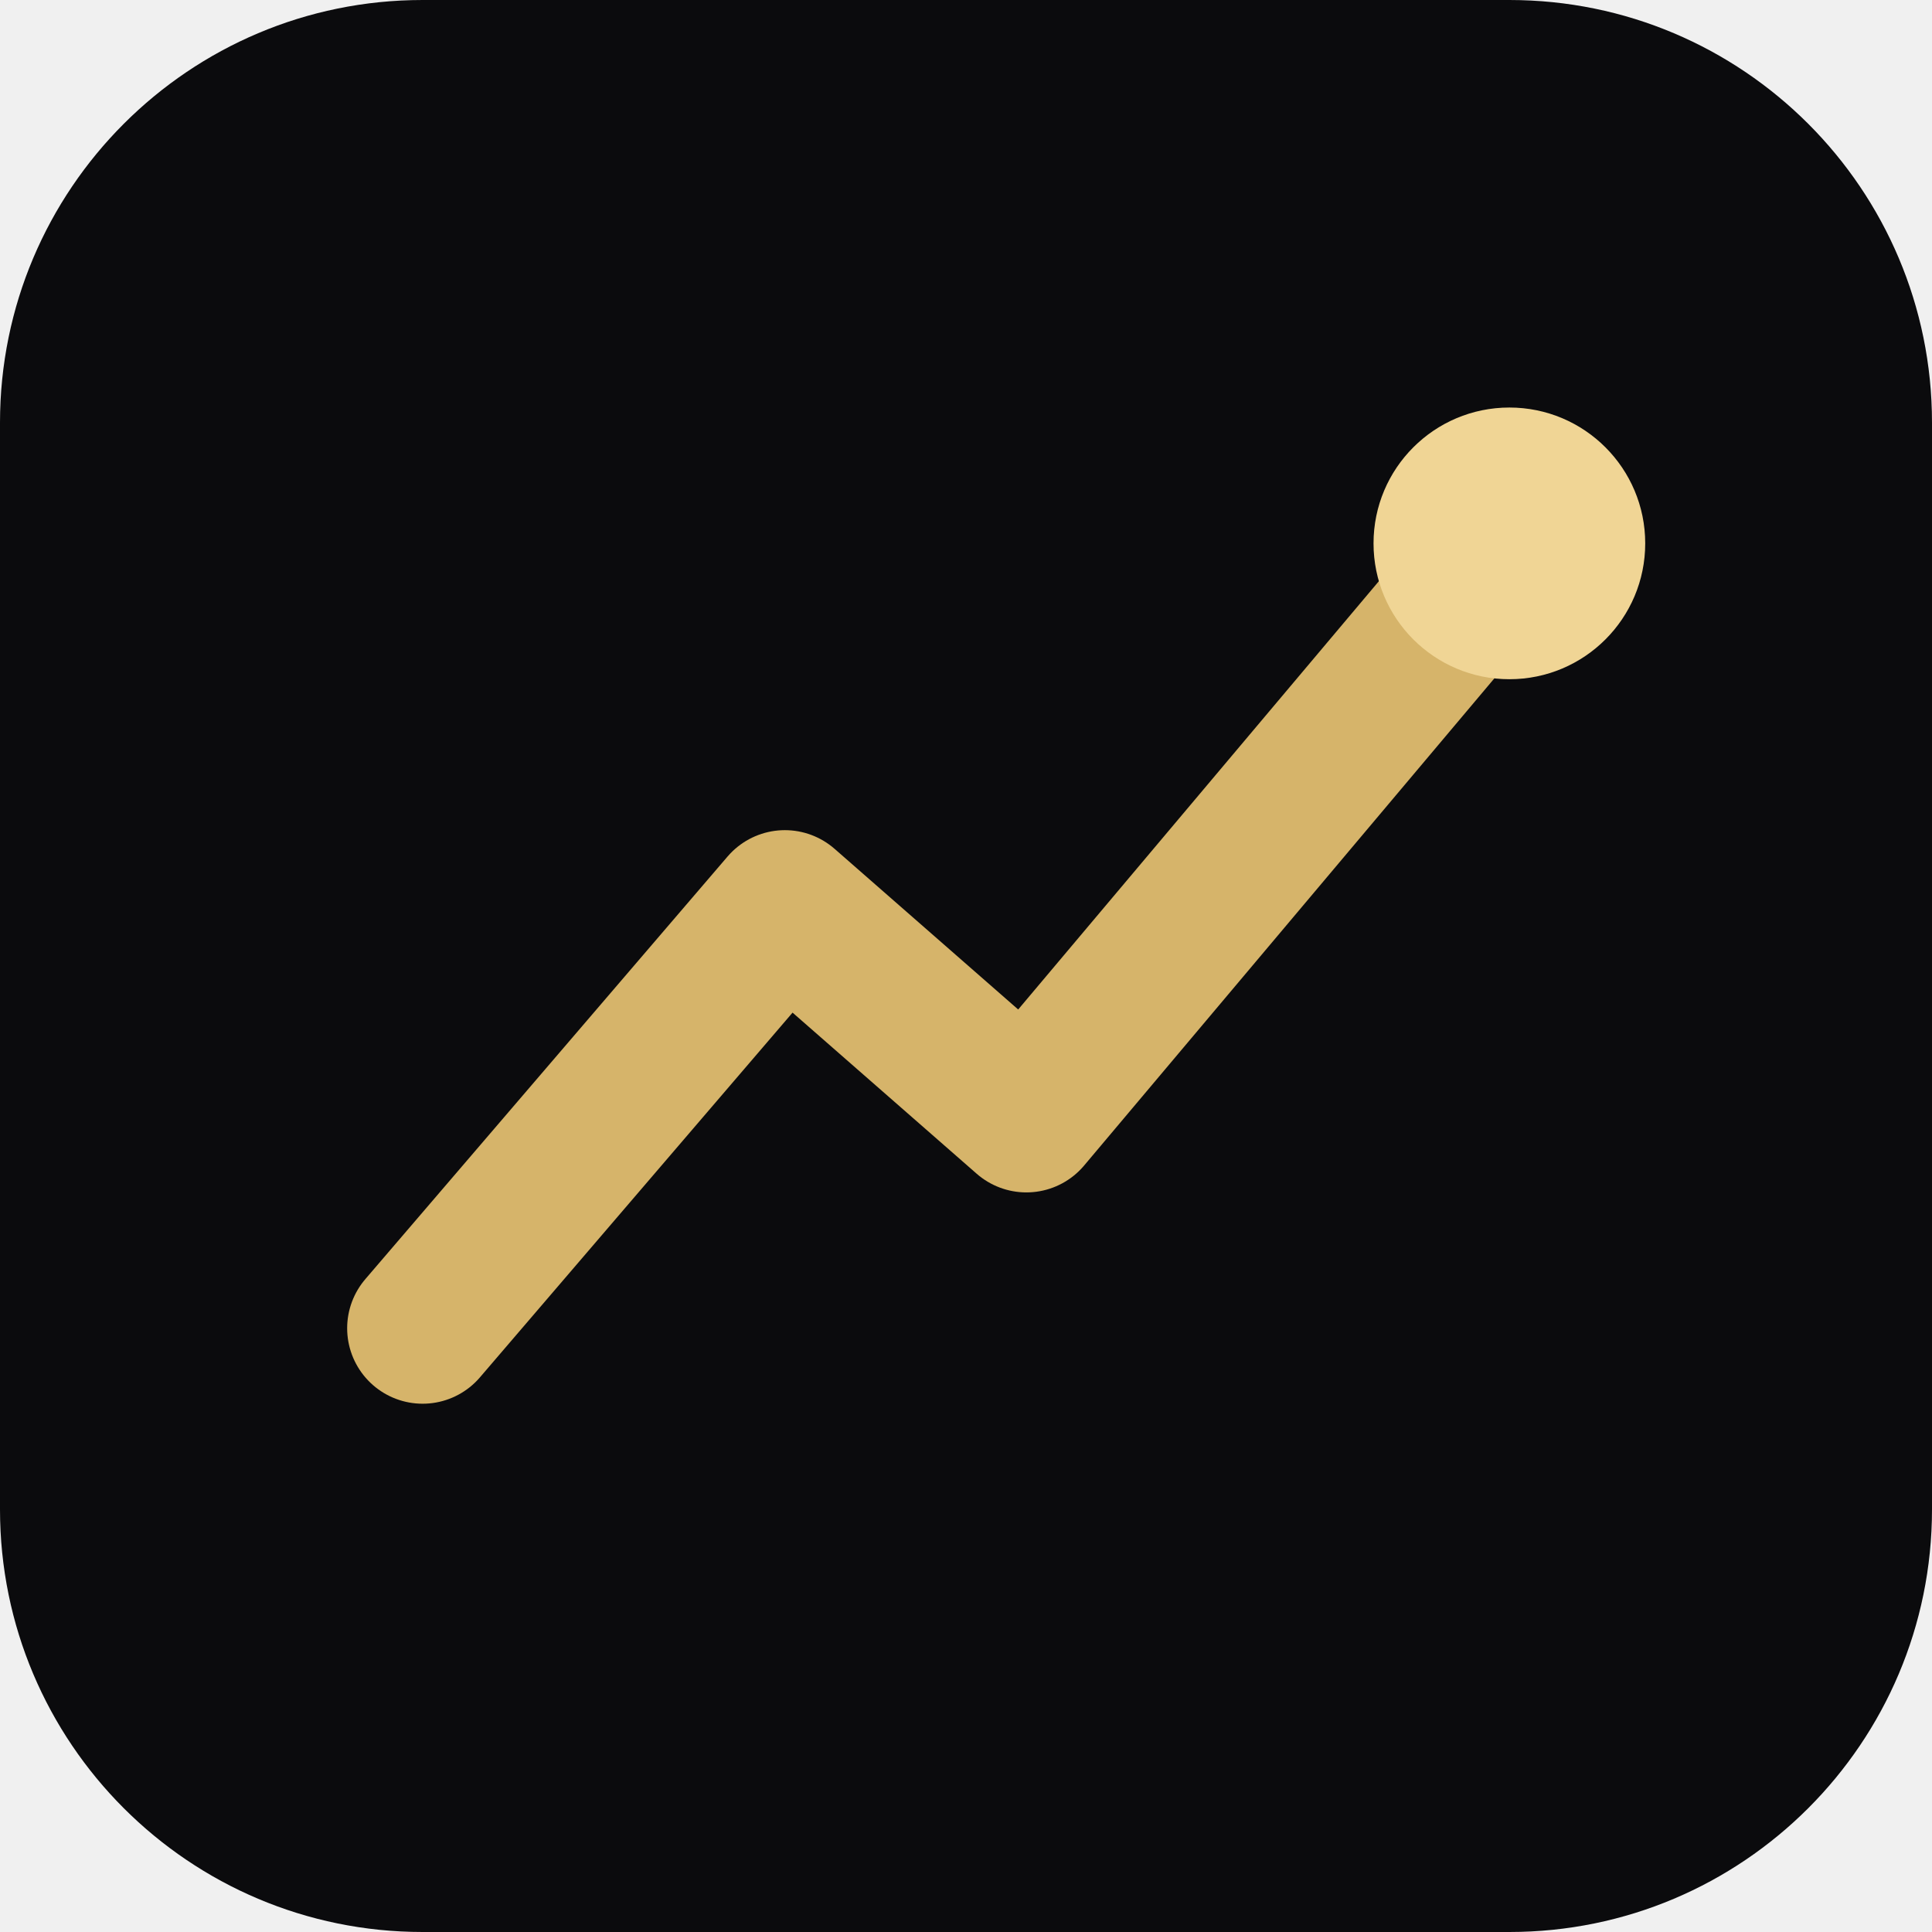
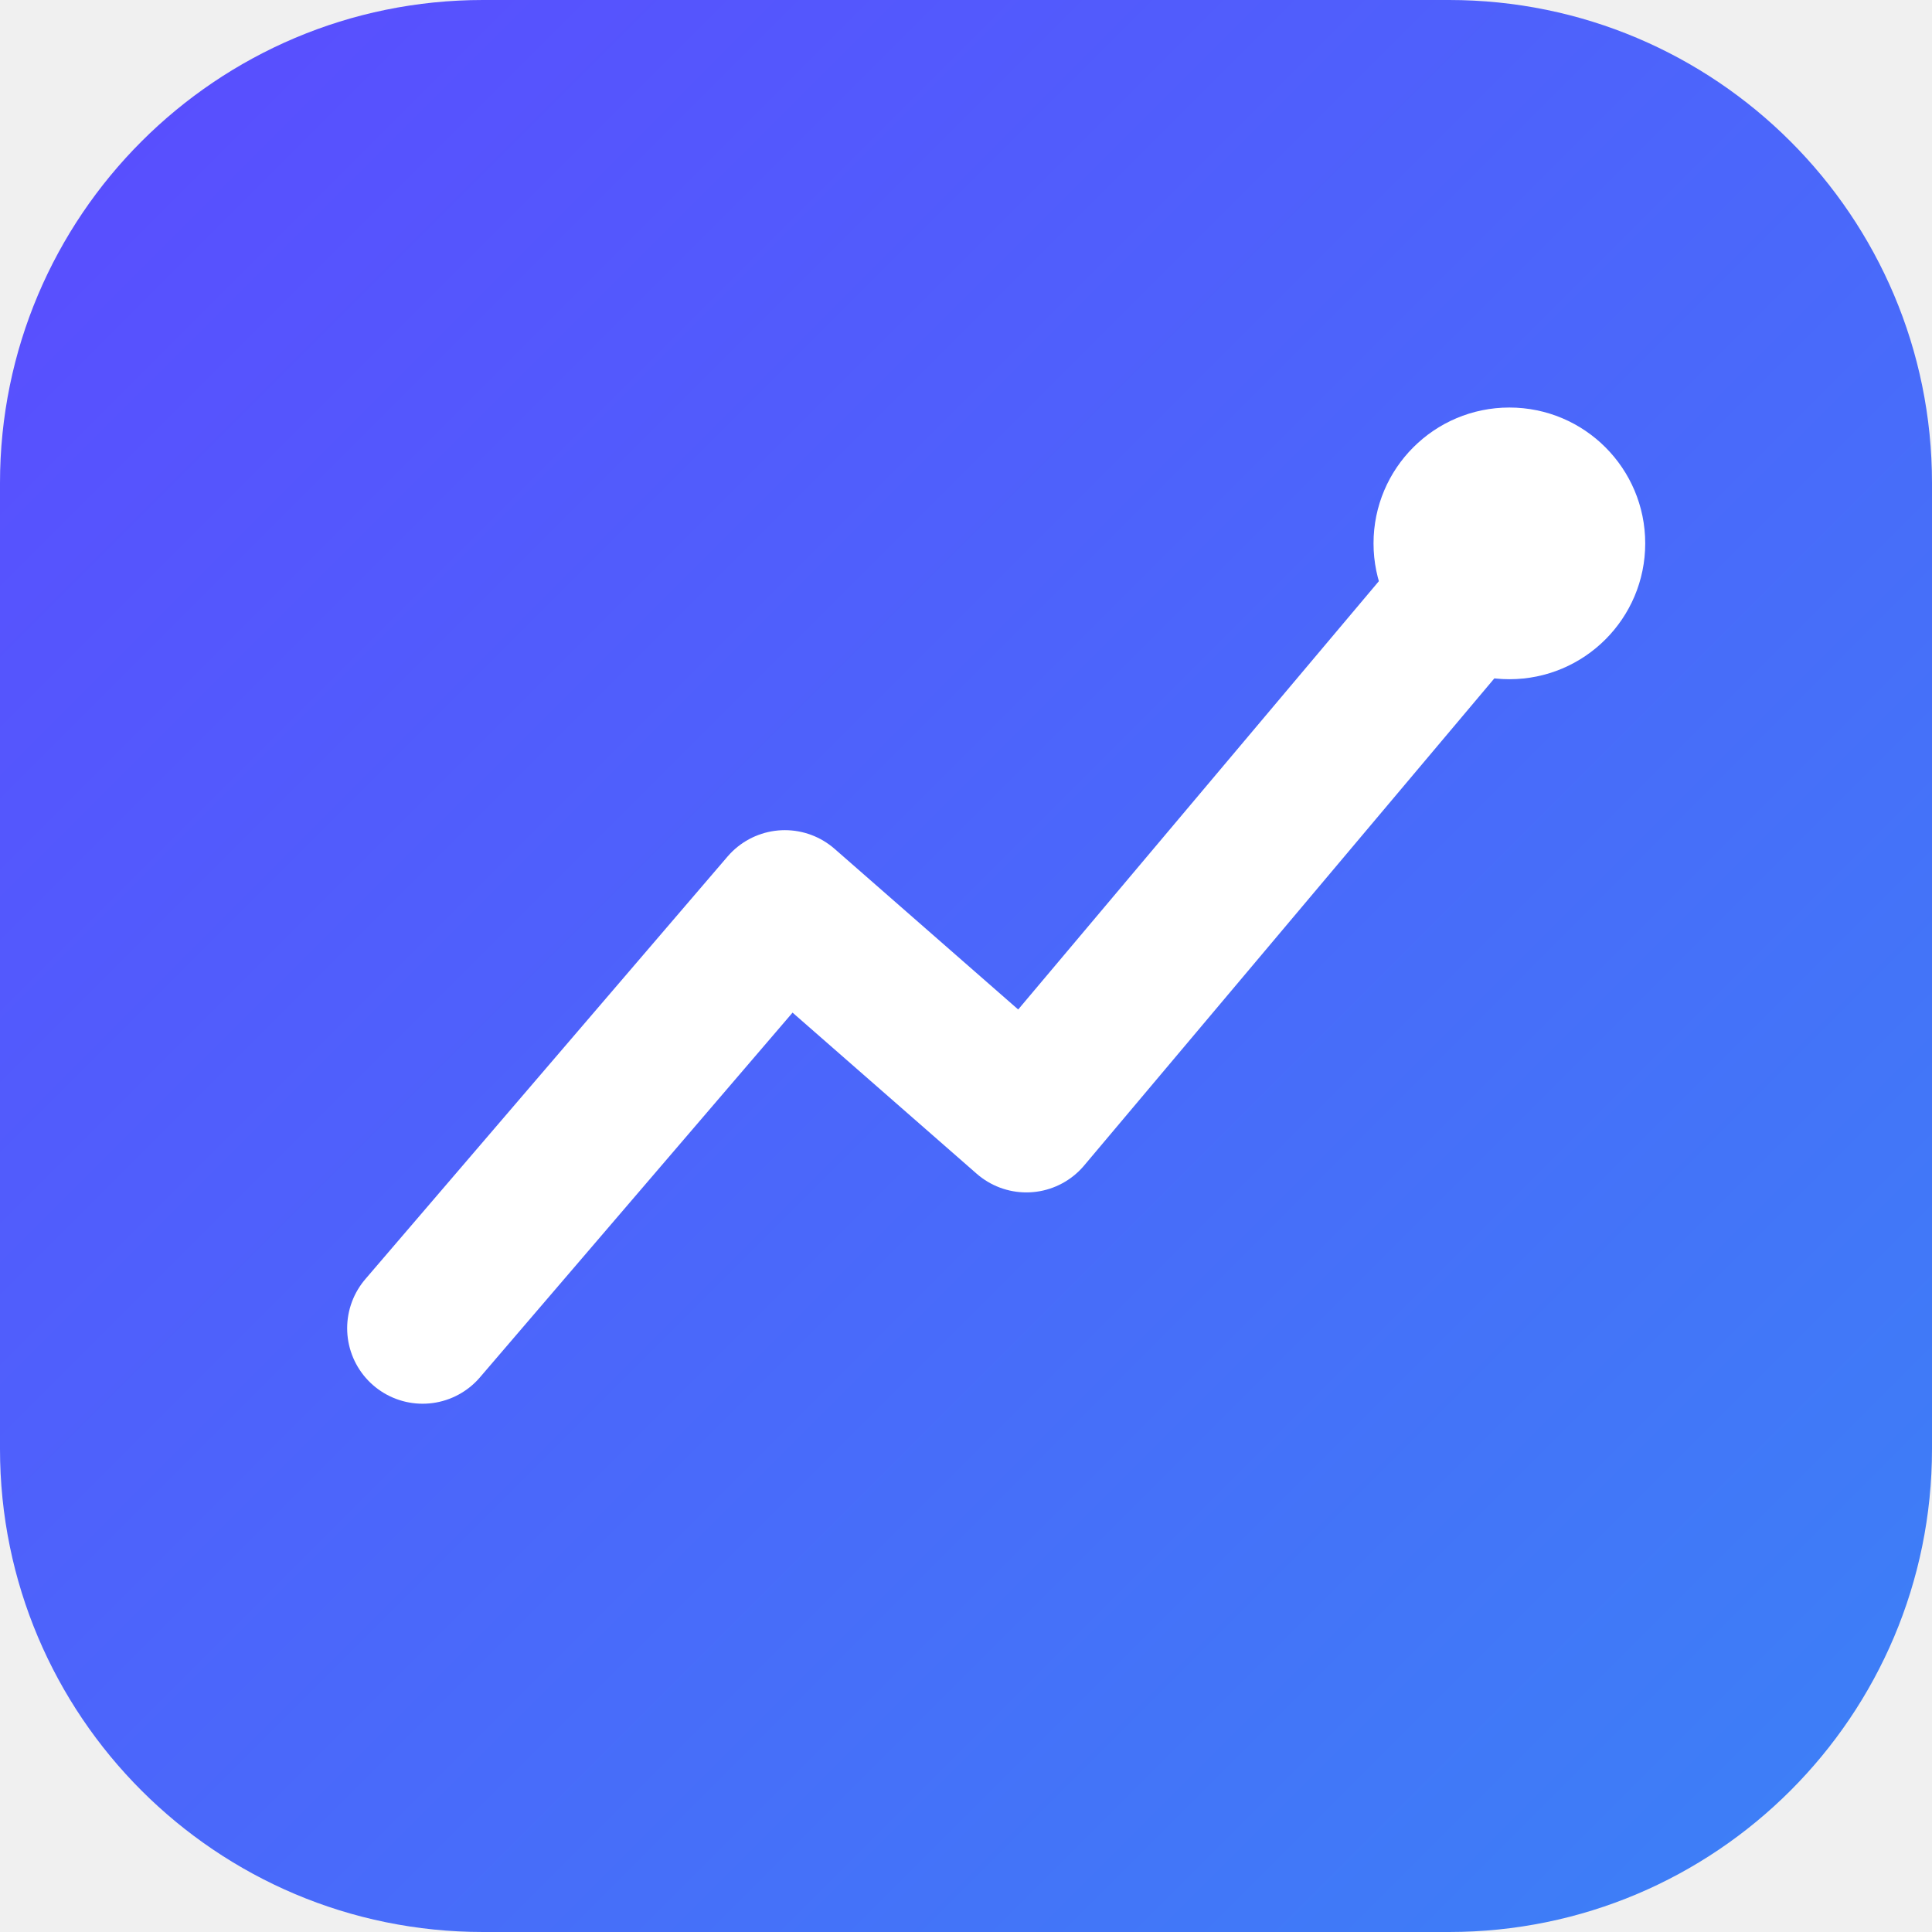
<svg xmlns="http://www.w3.org/2000/svg" viewBox="0 0 64 64">
-   <rect width="64" height="64" rx="14" fill="#0b0b0d" />
-   <path d="M14 44 L26 30 L34 37 L50 18" fill="none" stroke="#d6b46a" stroke-width="5" stroke-linecap="round" stroke-linejoin="round" />
-   <circle cx="50" cy="18" r="4.5" fill="#f0d595" />
+   <defs>
+     <linearGradient id="g" x1="0" y1="0" x2="1" y2="1">
+       <stop offset="0" stop-color="#5b4bff" />
+       <stop offset="1" stop-color="#3b82f6" />
+     </linearGradient>
+   </defs>
+   <rect width="64" height="64" rx="16" fill="url(#g)" />
+   <path d="M14 44 L26 30 L34 37 L50 18" fill="none" stroke="#fff" stroke-width="5" stroke-linecap="round" stroke-linejoin="round" />
+   <circle cx="50" cy="18" r="4.5" fill="#fff" />
</svg>
